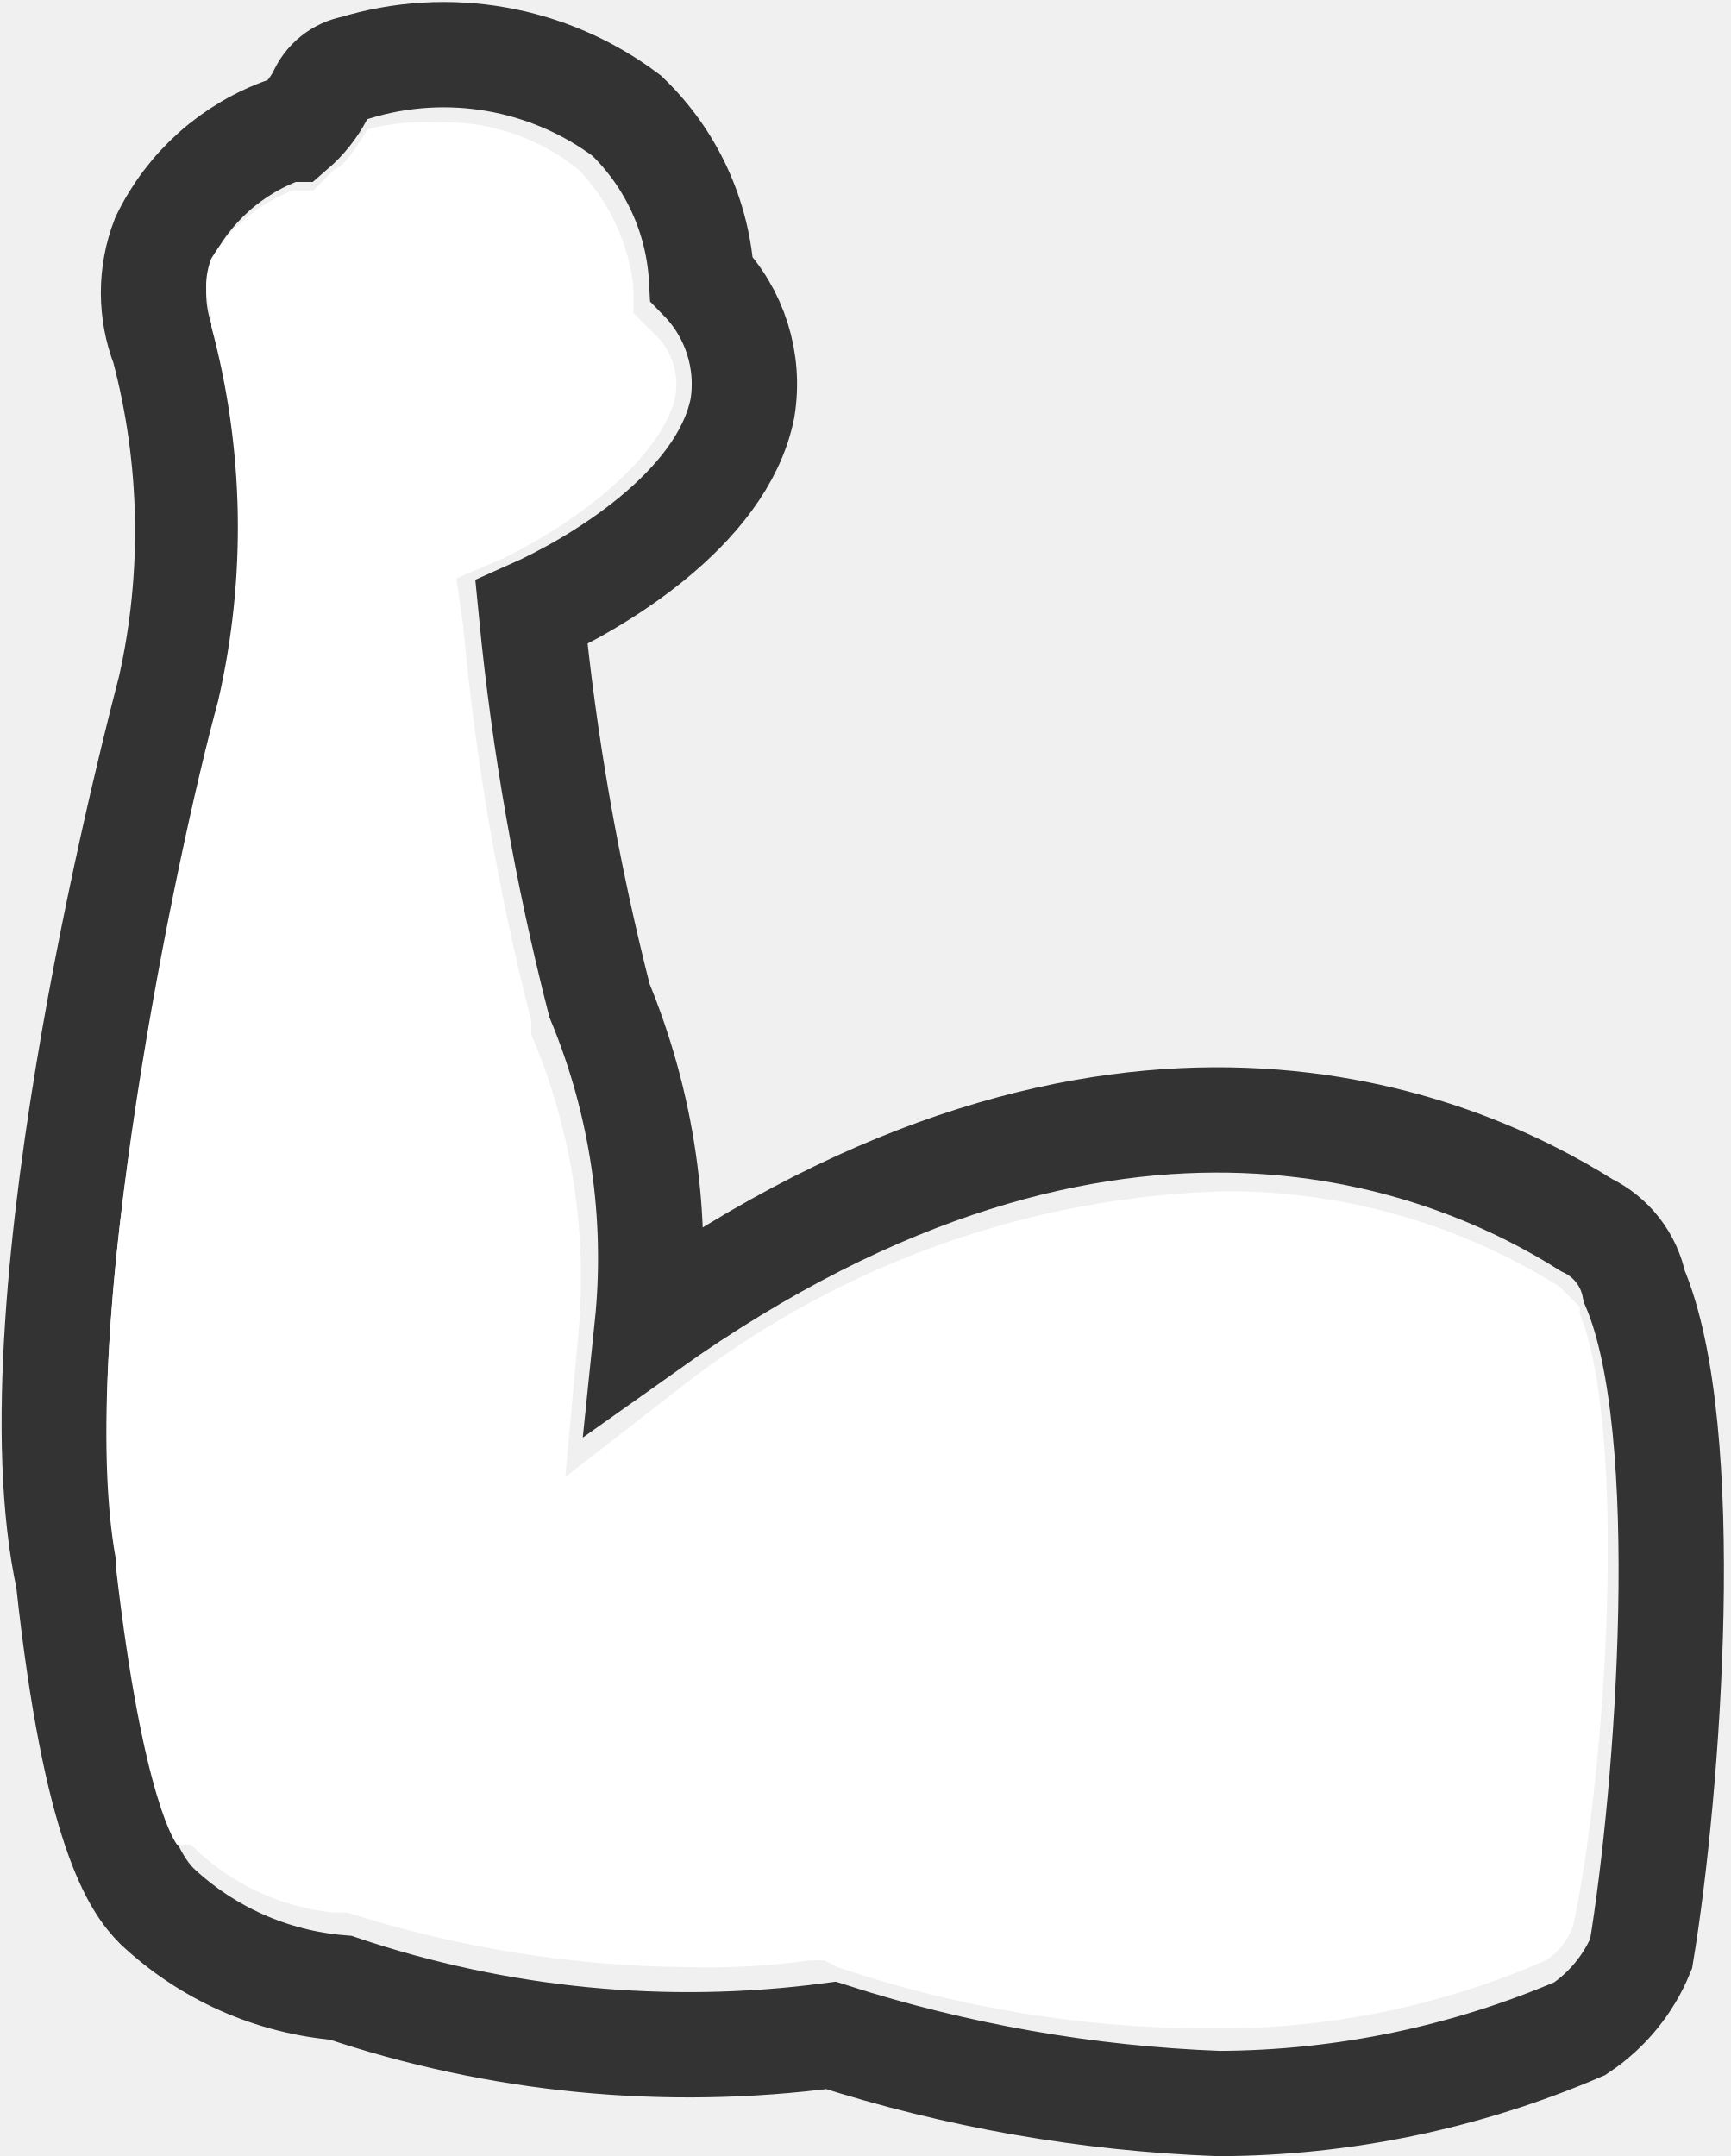
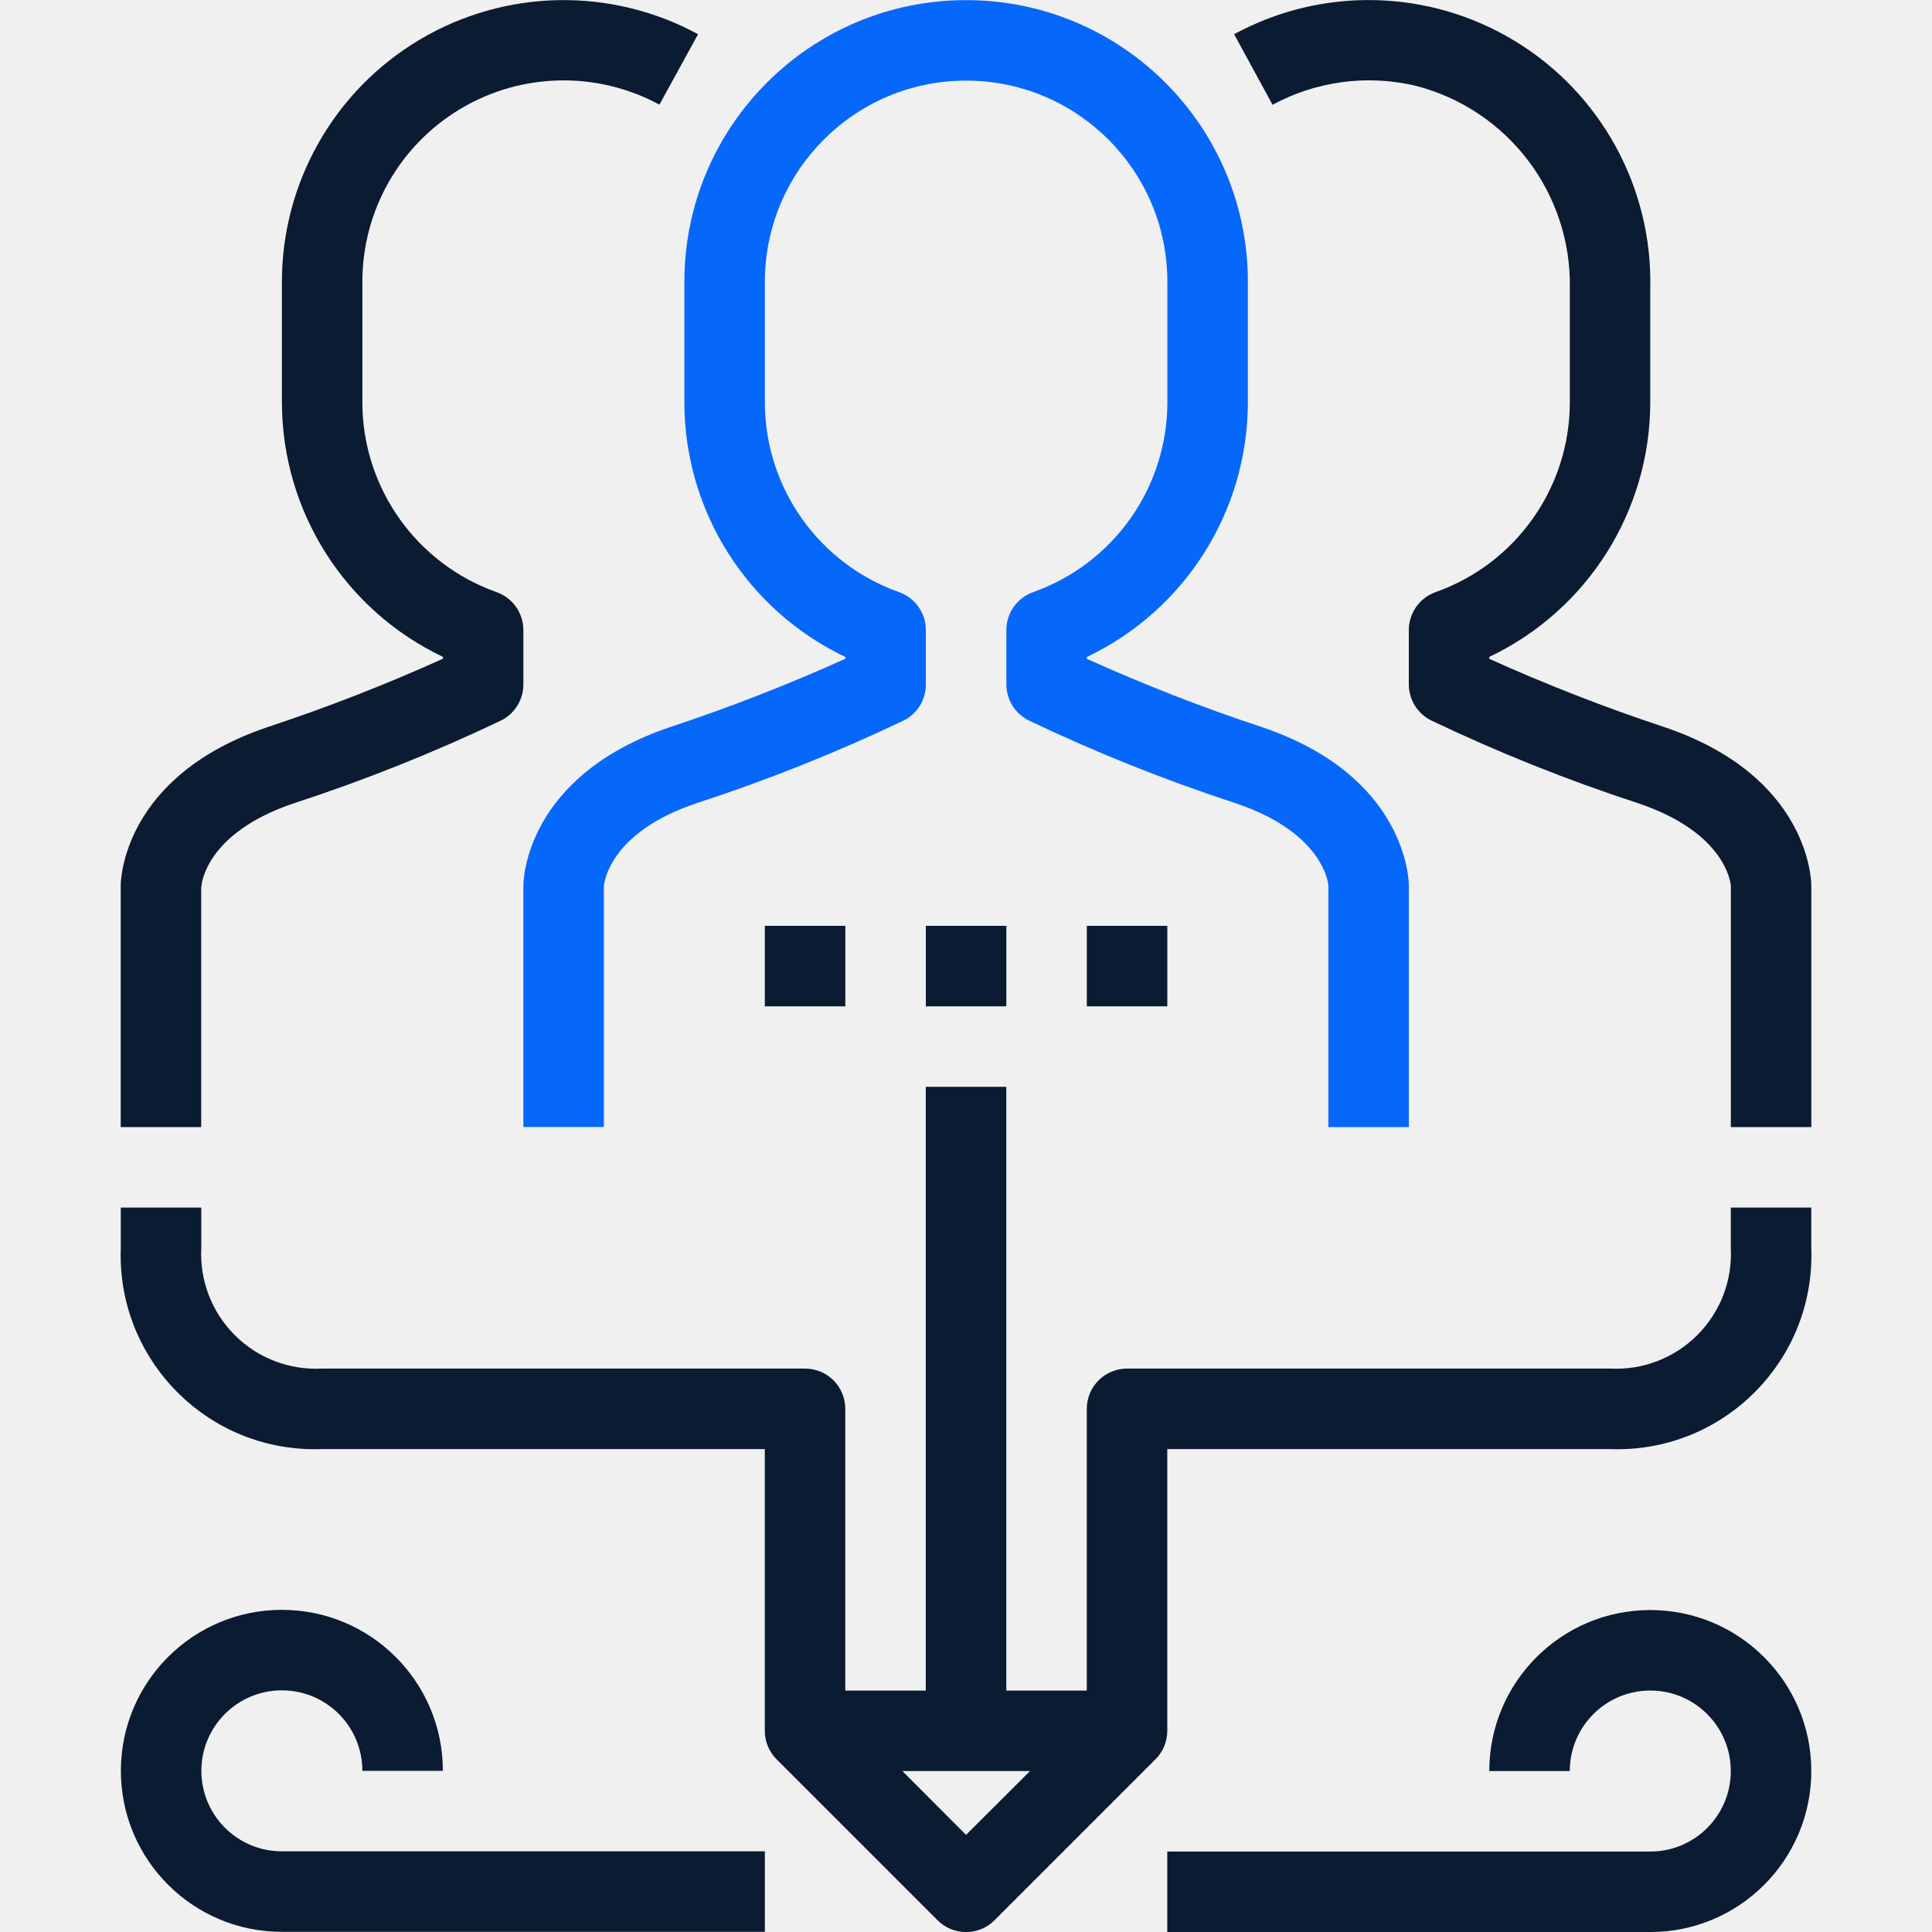
- <svg xmlns="http://www.w3.org/2000/svg" width="32.869" height="40.946" viewBox="0 0 32.869 40.946">
+ <svg xmlns="http://www.w3.org/2000/svg" width="48" height="48" viewBox="0 0 48 48">
  <defs>
-     <style>.a{fill:none;stroke:#333;stroke-width:2px;}.b{fill:#fff;}</style>
+     <clipPath id="clip-Feature_1">
+       <rect width="48" height="48" />
+     </clipPath>
  </defs>
-   <g transform="translate(70.028 -320.965)">
-     <g transform="translate(-69 322)">
-       <g transform="translate(0 0)">
-         <path class="a" d="M36.7-529.1a1.645,1.645,0,0,0-.905-1.164c-2.456-1.551-8.921-4.4-17.842,1.939a12.776,12.776,0,0,0-.905-6.206,48.916,48.916,0,0,1-1.293-7.369c1.164-.517,3.62-1.939,4.008-3.879a2.859,2.859,0,0,0-.776-2.456,4.643,4.643,0,0,0-1.422-3.1,5.789,5.789,0,0,0-5.171-.905.859.859,0,0,0-.646.517,2.269,2.269,0,0,1-.517.647H11.1a4.063,4.063,0,0,0-2.327,2.069,2.855,2.855,0,0,0,0,2.068,13.634,13.634,0,0,1,.129,6.464c-.129.517-3.1,11.636-1.939,16.937.517,4.784,1.293,5.818,1.681,6.206a5.776,5.776,0,0,0,3.491,1.551,20.685,20.685,0,0,0,9.309.905,27.5,27.5,0,0,0,7.369,1.293,17.565,17.565,0,0,0,6.852-1.422,3.16,3.16,0,0,0,1.164-1.422C37.344-519.533,37.861-526.385,36.7-529.1Z" transform="translate(-6.692 552.497)" />
+   <g id="Feature_1" data-name="Feature 1" clip-path="url(#clip-Feature_1)">
+     <g id="networking" transform="translate(-28.981 0)">
+       <g id="Group_2681" data-name="Group 2681" transform="translate(31.981 0)">
+         <path id="Path_10542" data-name="Path 10542" d="M142.687,10.037a7.01,7.01,0,0,0,4,6.319V16.4a44.69,44.69,0,0,1-4.316,1.685c-3.642,1.214-3.684,3.838-3.684,3.949v6h2V22.063c0-.054.1-1.34,2.316-2.078a42.732,42.732,0,0,0,5.131-2.049,1,1,0,0,0,.553-.9V15.688a1,1,0,0,0-.666-.943,5.006,5.006,0,0,1-3.334-4.708v-3a5,5,0,1,1,10,0v3a5.006,5.006,0,0,1-3.334,4.708,1,1,0,0,0-.666.943v1.349a1,1,0,0,0,.553.895,42.738,42.738,0,0,0,5.131,2.054c2.216.738,2.316,2.024,2.316,2.051v6h2v-6c0-.111-.042-2.735-3.684-3.949a44.741,44.741,0,0,1-4.316-1.685v-.047a7.011,7.011,0,0,0,4-6.319v-3a7,7,0,0,0-14,0Z" transform="translate(-128.684 -0.034)" fill="#0667fb" />
+         <path id="Path_10543" data-name="Path 10543" d="M34.021,22.029c0-.054.1-1.34,2.316-2.078A42.733,42.733,0,0,0,41.467,17.9a1,1,0,0,0,.553-.9V15.654a1,1,0,0,0-.666-.943A5.006,5.006,0,0,1,38.02,10V7A5,5,0,0,1,45.4,2.6L46.36.85A7,7,0,0,0,36.021,7v3a7.01,7.01,0,0,0,4,6.319v.047A44.69,44.69,0,0,1,35.7,18.053c-3.642,1.214-3.684,3.838-3.684,3.949v6h2V22.029Z" transform="translate(-32.017 0)" fill="#0b1b31" />
+         <path id="Path_10544" data-name="Path 10544" d="M245.353,245.371h2v2h-2Z" transform="translate(-225.351 -222.369)" fill="#0b1b31" />
+         <path id="Path_10545" data-name="Path 10545" d="M288.019,245.371h2v2h-2Z" transform="translate(-264.017 -222.369)" fill="#0b1b31" />
+         <path id="Path_10546" data-name="Path 10546" d="M202.686,245.371h2v2h-2Z" transform="translate(-186.684 -222.369)" fill="#0b1b31" />
+         <path id="Path_10547" data-name="Path 10547" d="M337.714,18.066a44.74,44.74,0,0,1-4.316-1.685v-.047a7.01,7.01,0,0,0,4-6.319V7.18A7,7,0,0,0,327.059.863l.955,1.753a5.037,5.037,0,0,1,3.551-.473A5.1,5.1,0,0,1,335.4,7.18v2.836a5.006,5.006,0,0,1-3.334,4.708,1,1,0,0,0-.666.943v1.349a1,1,0,0,0,.553.895,42.732,42.732,0,0,0,5.131,2.054c2.216.738,2.316,2.024,2.316,2.051v6h2v-6c0-.111-.042-2.735-3.684-3.949Z" transform="translate(-299.398 -0.013)" fill="#0b1b31" />
+         <path id="Path_10548" data-name="Path 10548" d="M71.982,292.039a2.853,2.853,0,0,1-3,3h-12a1,1,0,0,0-1,1v7h-2v-15h-2v15h-2v-7a1,1,0,0,0-1-1h-12a2.852,2.852,0,0,1-3-3v-1h-2v1a4.821,4.821,0,0,0,4.635,5q.182.007.365,0h11v7a1,1,0,0,0,.293.707l4,4a1,1,0,0,0,1.414,0l4-4a1,1,0,0,0,.293-.707v-7h11a4.821,4.821,0,0,0,5-4.635q.007-.183,0-.365v-1h-2v1Zm-19,14.585L51.4,305.038h3.172Z" transform="translate(-31.981 -261.037)" fill="#0b1b31" />
+         <path id="Path_10549" data-name="Path 10549" d="M34.018,430.7a2,2,0,0,1,4,0h2a4,4,0,1,0-4,4h12v-2h-12A2,2,0,0,1,34.018,430.7Z" transform="translate(-32.015 -386.704)" fill="#0b1b31" />
+         <path id="Path_10550" data-name="Path 10550" d="M321.351,426.705a4,4,0,0,0-4,4h2a2,2,0,1,1,2,2h-12v2h12a4,4,0,1,0,0-8Z" transform="translate(-283.35 -386.704)" fill="#0b1b31" />
      </g>
-       <path class="b" d="M22.327,37.7a21.963,21.963,0,0,1-6.981-1.164l-.259-.129h-.259a14.052,14.052,0,0,1-2.327.129A21.81,21.81,0,0,1,6.036,35.5H5.778A4.468,4.468,0,0,1,3.063,34.21H2.8s-.646-.776-1.164-5.3V28.78C.865,24.513,2.8,15.334,3.58,12.489a14.68,14.68,0,0,0-.129-7.111V5.12a1.416,1.416,0,0,1,0-1.034A3.119,3.119,0,0,1,5,2.793H5.39l.388-.388c.259-.129.388-.388.646-.776A4.4,4.4,0,0,1,7.717,1.5a4.058,4.058,0,0,1,2.715.905,3.855,3.855,0,0,1,1.034,2.2V5.12l.388.388A1.312,1.312,0,0,1,12.242,6.8c-.259.905-1.422,2.069-3.232,2.974l-.905.388.129.905a47.825,47.825,0,0,0,1.293,7.5v.259a11.741,11.741,0,0,1,.905,5.559l-.259,2.844,2.327-1.81A17.583,17.583,0,0,1,22.714,21.8a11.886,11.886,0,0,1,6.335,1.81l.388.388v.129c.905,2.2.517,8.662-.129,11.636a1.291,1.291,0,0,1-.517.646A15.473,15.473,0,0,1,22.714,37.7Z" transform="translate(-0.466 -0.212)" />
    </g>
  </g>
</svg>
